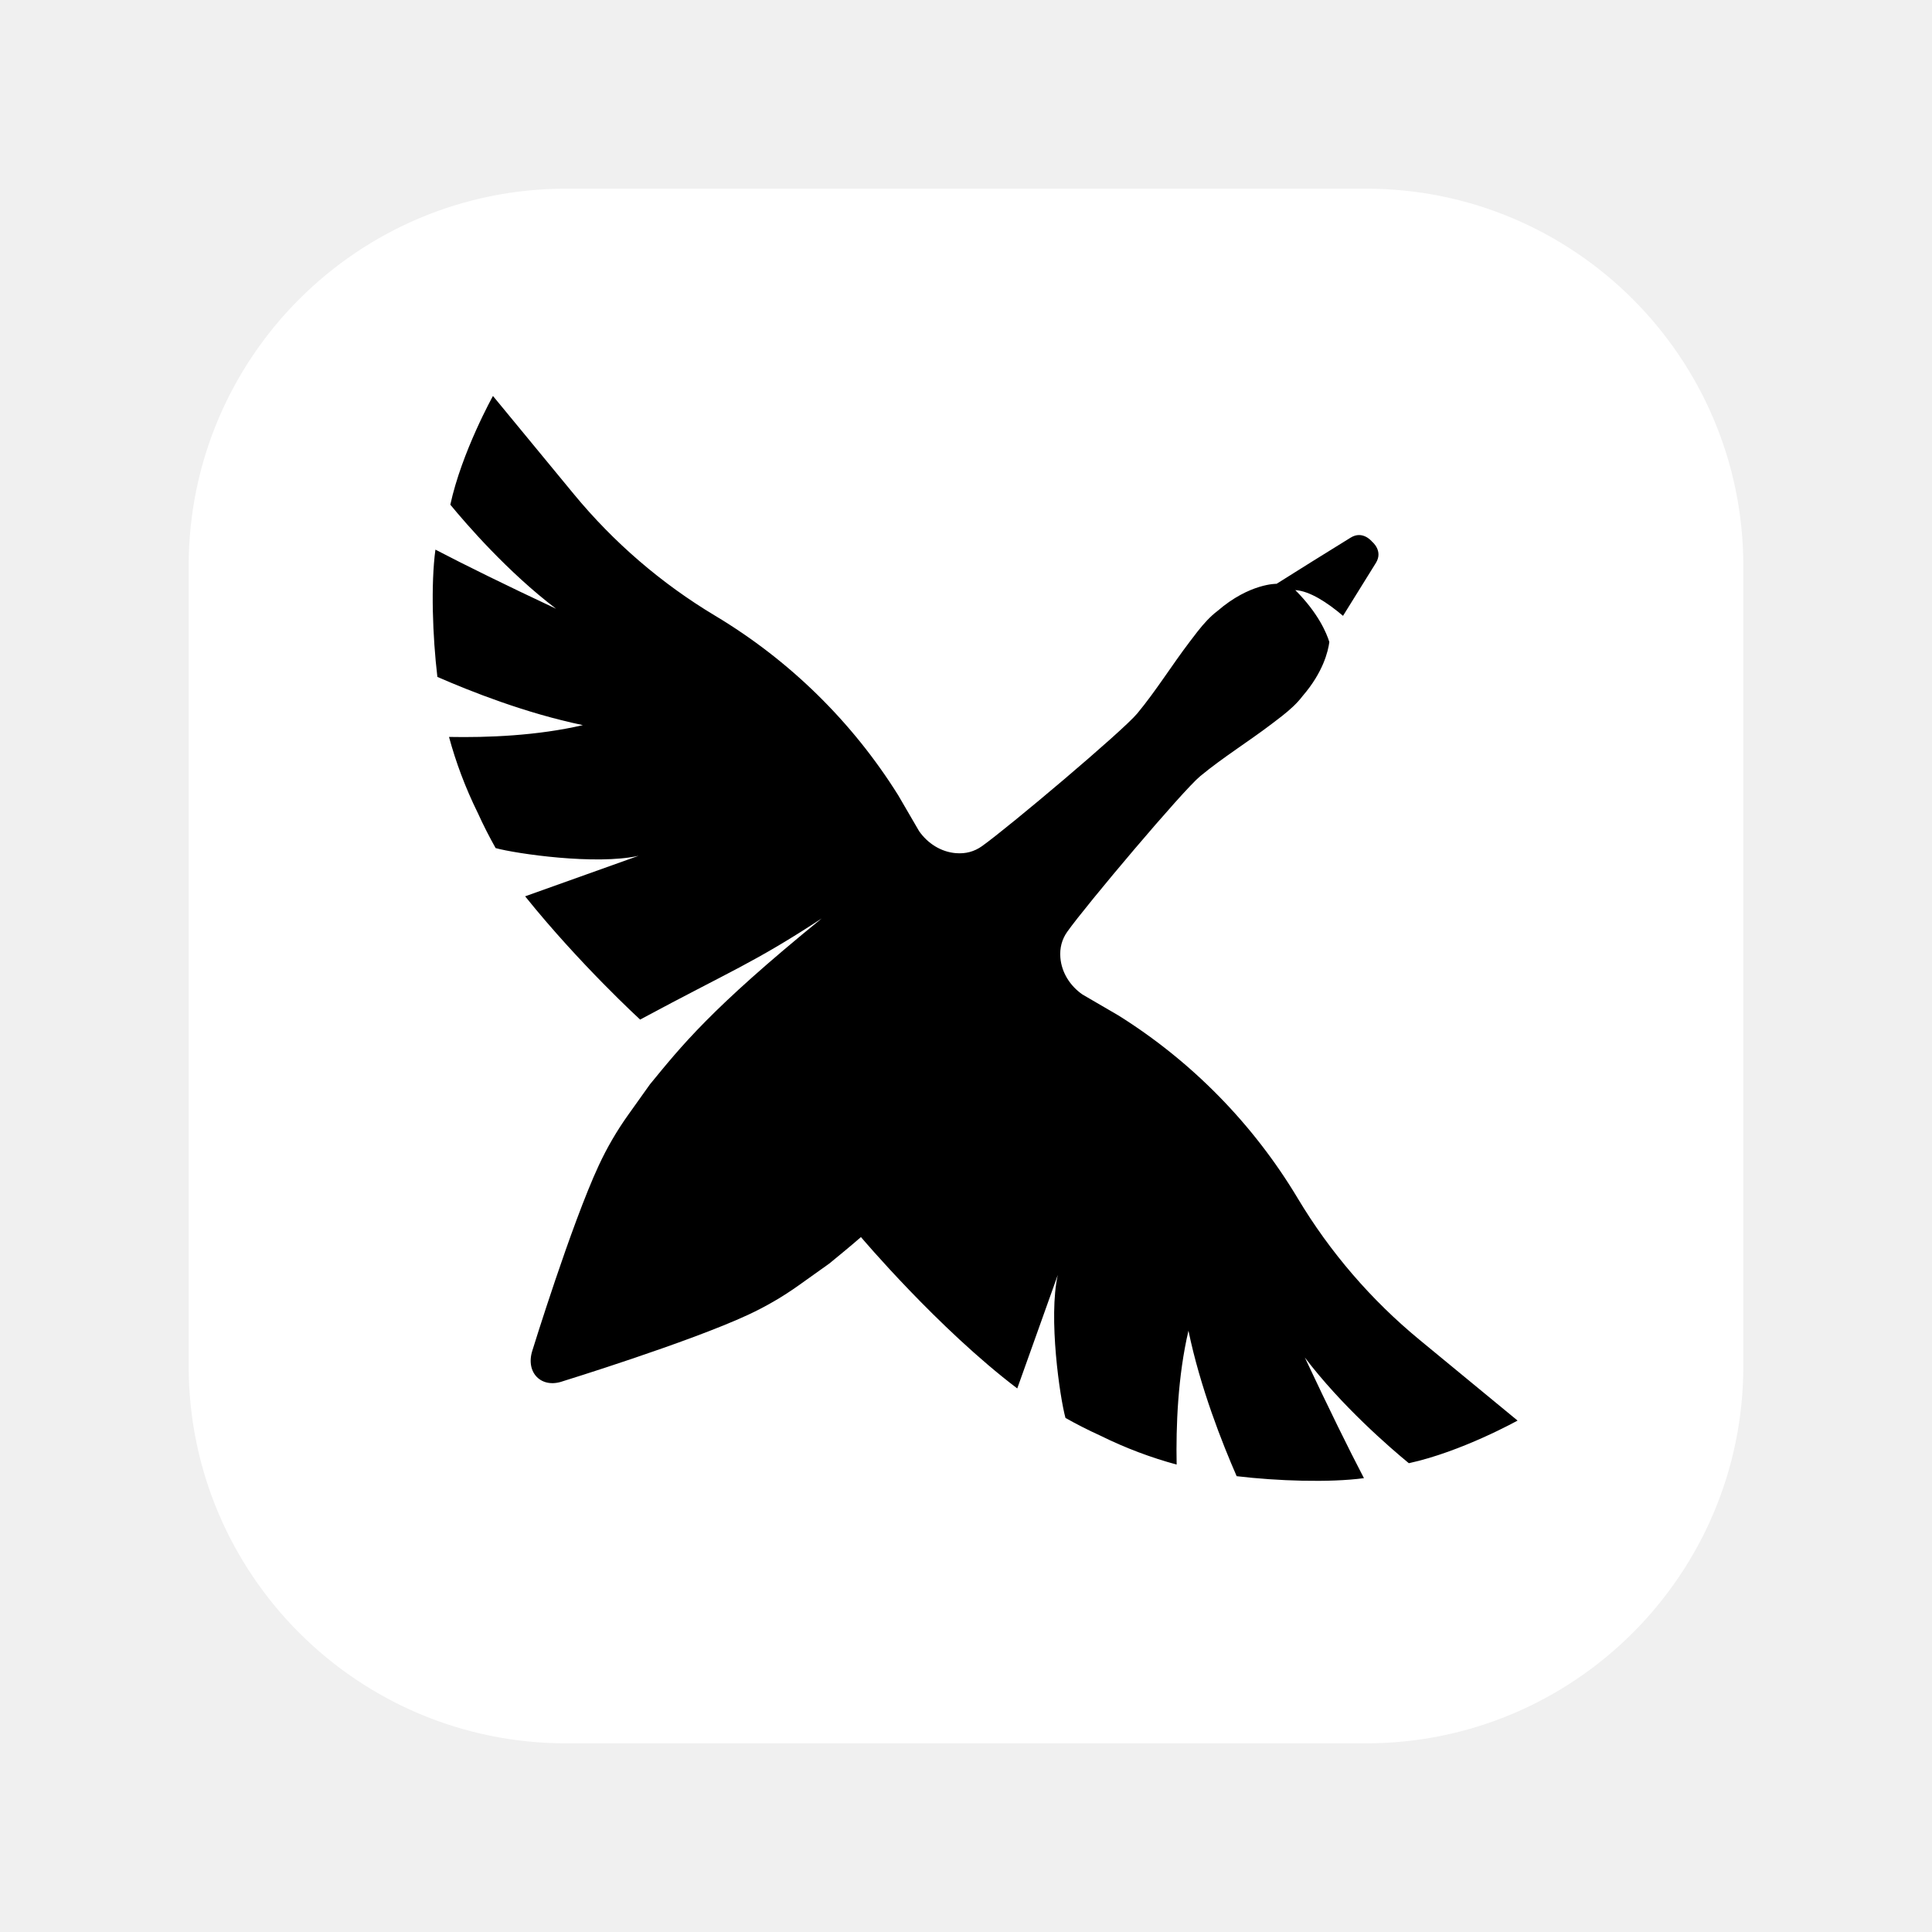
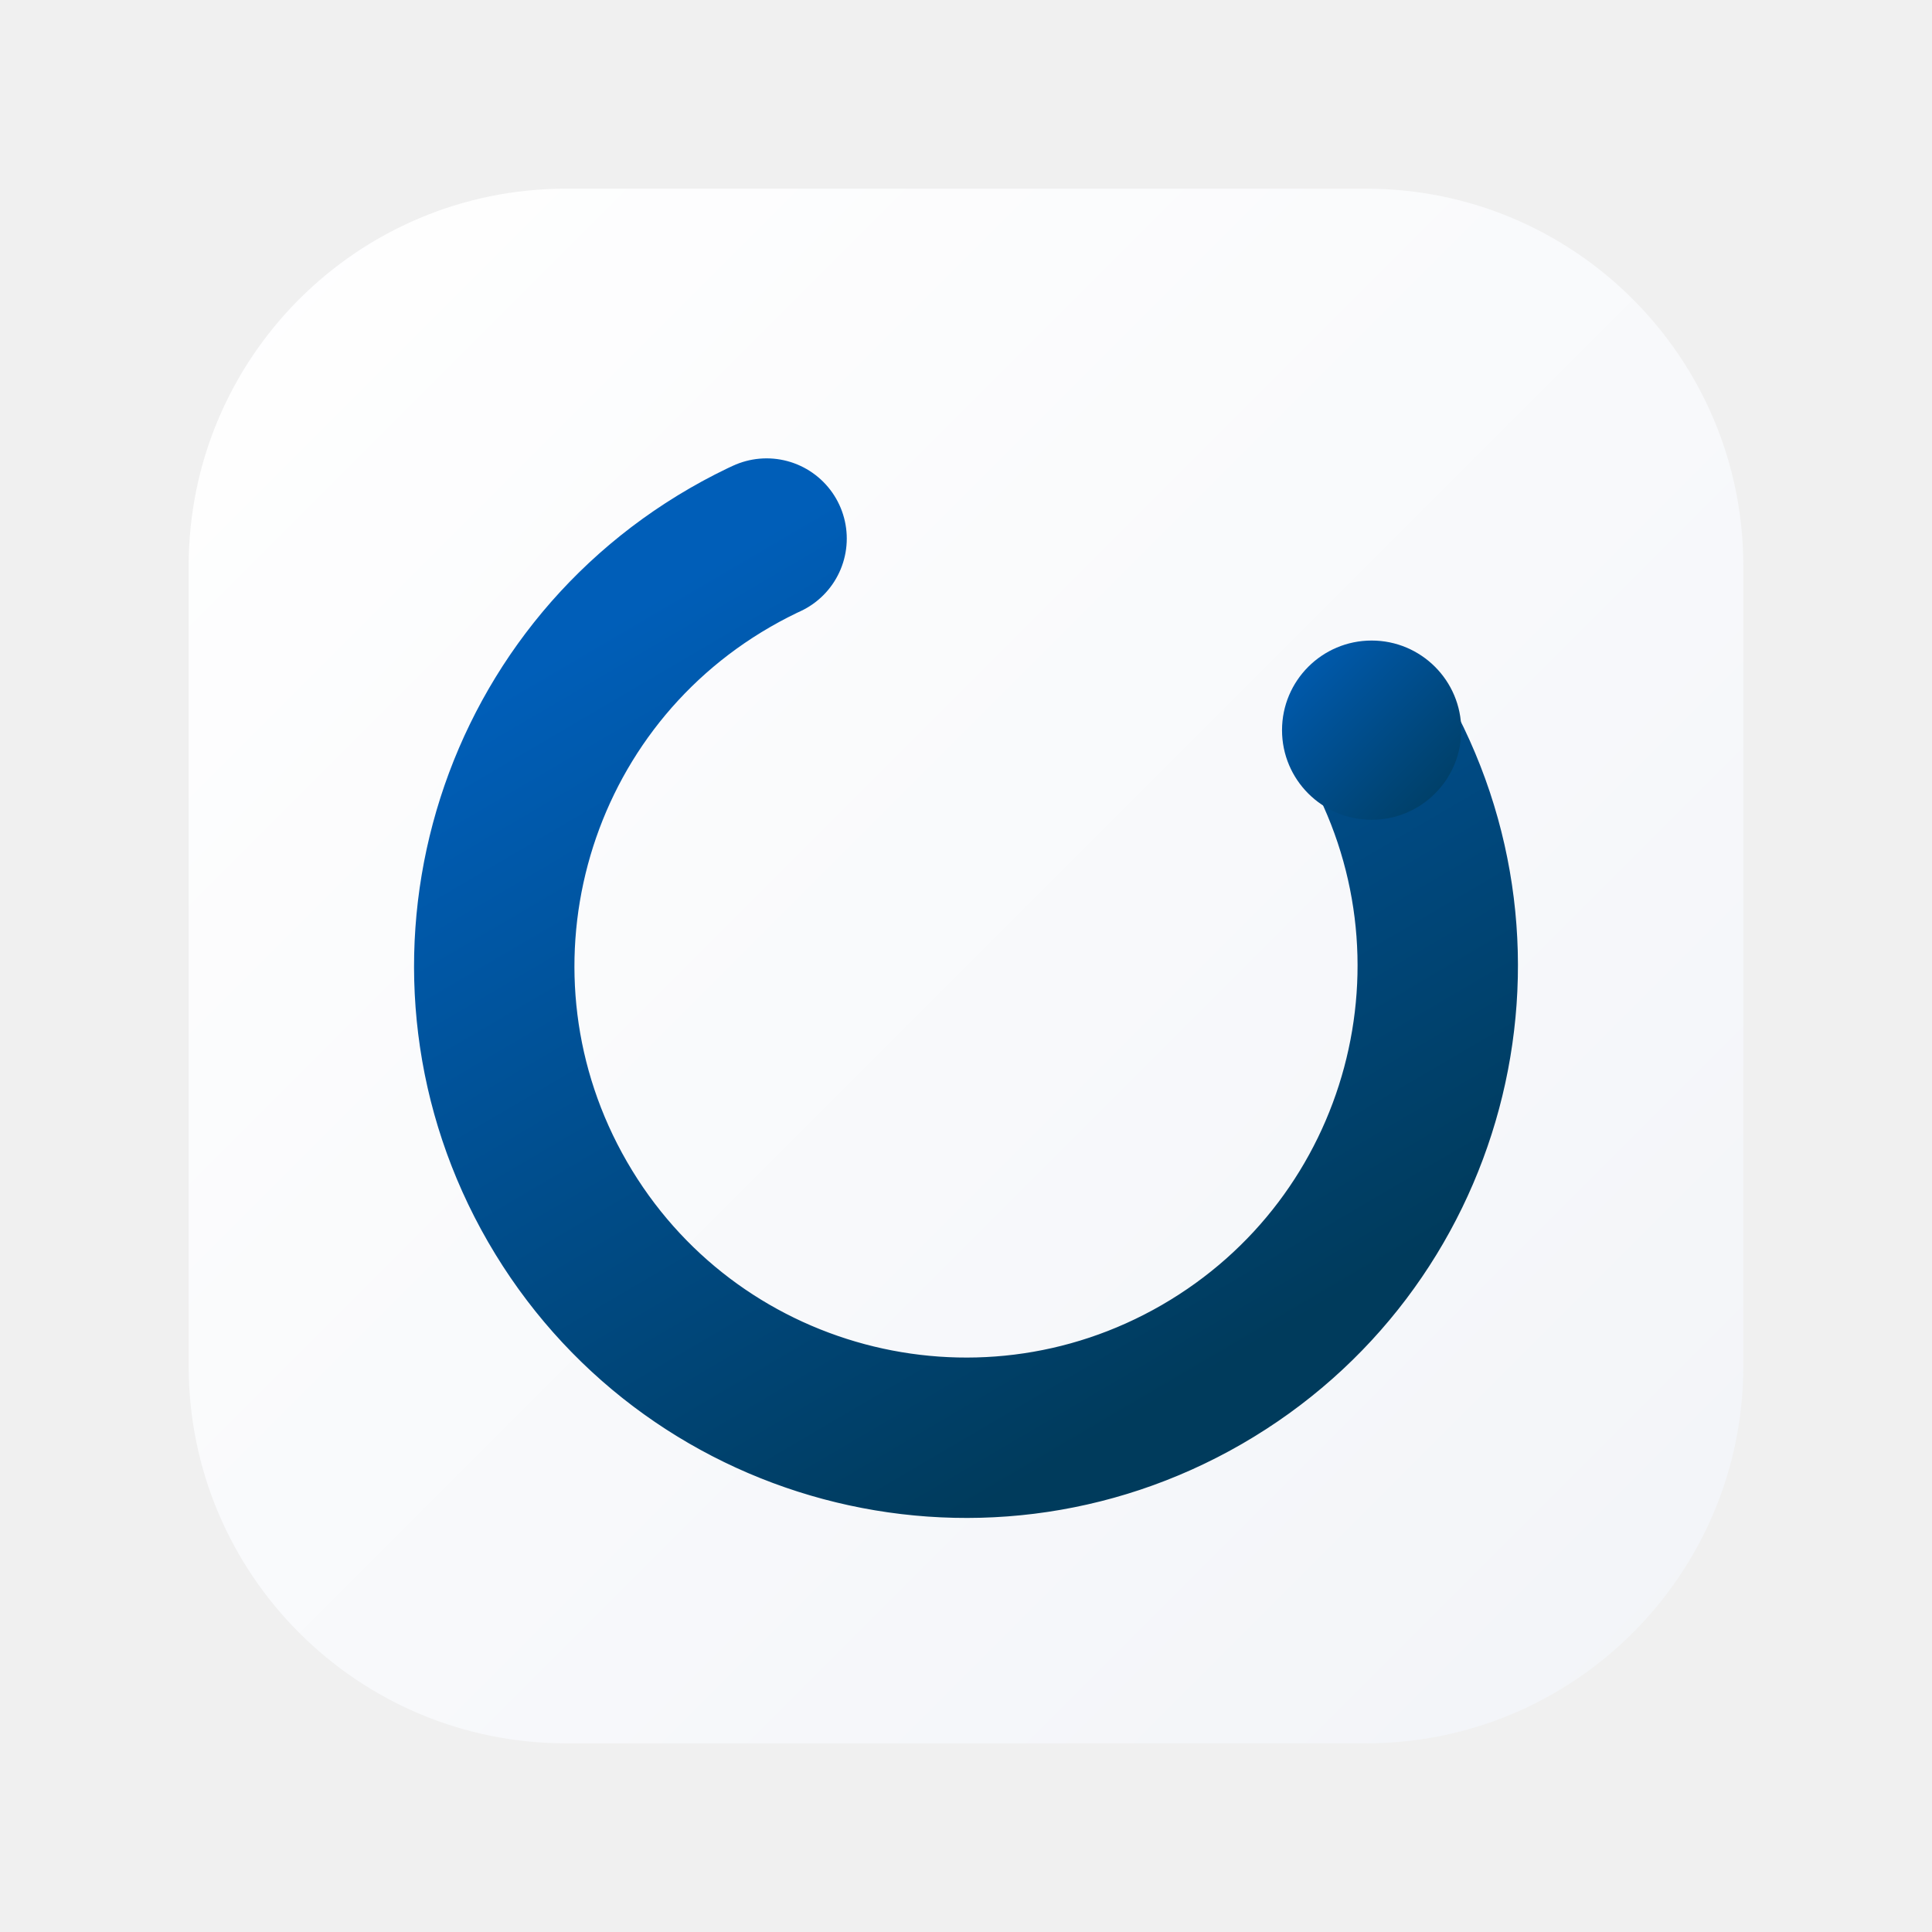
<svg xmlns="http://www.w3.org/2000/svg" width="2048" height="2048" viewBox="0 0 2048 2048">
-   <rect x="200" y="200" width="1648" height="1648" rx="400" ry="400" fill="#ffffff" stroke="none" />
-   <g transform="translate(128, 94) scale(3)">
-     <path d="M455.145 485.687C473.786 481.639 493.559 470.622 493.559 470.622L458.952 442.115C441.844 428.034 427.282 411.116 415.898 392.108C400.167 365.845 378.431 343.683 352.485 327.445L339.813 320.066C335.471 317.048 332.444 312.344 332.013 307.037C331.737 303.615 332.557 300.556 334.47 297.864C341.068 288.564 375.172 248.097 381.422 242.926C389.471 236.273 398.44 230.739 406.761 224.403C407.944 223.501 409.131 222.604 410.3 221.689C410.341 221.648 410.4 221.616 410.436 221.58C413.106 219.472 415.626 217.233 417.629 214.578C424.862 206.202 426.62 198.797 427.051 195.52C426.072 192.366 423.153 185.314 415.018 177.179C420.117 177.492 426.29 181.525 431.887 186.27C435.644 180.265 439.578 173.92 443.507 167.562C446.131 163.315 442.238 160.138 442.129 160.039L442.107 160.034C442.107 160.034 442.107 160.016 442.102 160.012C442.002 159.903 438.825 156.01 434.588 158.634C425.528 164.24 416.473 169.851 408.42 174.949C408.42 174.949 398.875 174.75 387.572 184.512C384.912 186.52 382.673 189.039 380.57 191.704C380.529 191.745 380.493 191.799 380.461 191.84C379.541 193.005 378.644 194.192 377.747 195.38C371.406 203.705 365.877 212.67 359.224 220.719C354.057 226.973 313.586 261.072 304.286 267.671C301.594 269.584 298.539 270.408 295.113 270.127C289.811 269.701 285.102 266.669 282.083 262.328L274.705 249.656C258.467 223.701 236.305 201.974 210.042 186.243C191.034 174.859 174.12 160.292 160.035 143.188L131.519 108.581C131.519 108.581 120.497 128.35 116.454 146.995C122.078 153.834 136.749 170.807 153.826 183.769C135.466 175.135 121.893 168.459 111.188 162.876C109.538 175.085 110.182 193.549 111.881 207.848C123.47 212.919 143.202 220.732 163.289 224.884C147.222 228.641 129.597 229.325 115.987 229.058C118.385 237.909 121.72 246.937 126.207 256.019C128.115 260.22 130.204 264.322 132.461 268.337C139.663 270.318 167.939 274.437 182.985 271.056C168.016 276.4 142.885 285.378 142.885 285.378C162.187 309.393 183.52 328.931 183.52 328.931C215.969 311.483 223.366 309.099 247.703 293.182C208.292 325.251 198.063 338.344 187 351.8L179.291 362.618C175.285 368.238 171.809 374.207 168.904 380.465C159.183 401.381 145.423 445.949 145.423 445.949C142.967 453.717 148.659 459.41 156.2 456.727C156.2 456.727 200.76 442.967 221.684 433.246C227.939 430.336 233.917 426.86 239.532 422.858L250.35 415.149C253.98 412.163 257.588 409.235 261.549 405.782C261.549 405.782 288.782 438.045 316.776 459.269C316.776 459.269 325.755 434.139 331.098 419.169C327.712 434.22 331.832 462.496 333.817 469.693C337.823 471.95 341.934 474.039 346.135 475.947C355.222 480.438 364.245 483.77 373.097 486.167C372.834 472.553 373.514 454.932 377.271 438.866C381.422 458.952 389.231 478.689 394.307 490.273C408.605 491.973 427.069 492.616 439.279 490.966C433.695 480.262 427.019 466.679 418.386 448.329C431.347 465.406 448.32 480.076 455.159 485.7L455.145 485.687Z" fill="black" />
+   <defs>
+     <linearGradient id="bg" x1="0" y1="0" x2="1" y2="1">
+       <stop offset="0%" stop-color="#FFFFFF" />
+       <stop offset="100%" stop-color="#F2F4F8" />
+     </linearGradient>
+     <linearGradient id="ring" x1="0" y1="0" x2="0" y2="1">
+       <stop offset="0%" stop-color="#005EB8" />
+       <stop offset="100%" stop-color="#003B5C" />
+     </linearGradient>
+     <linearGradient id="tail" x1="0" y1="0" x2="1" y2="1">
+       <stop offset="0%" stop-color="#005EB8" />
+       <stop offset="100%" stop-color="#003B5C" />
+     </linearGradient>
+   </defs>
+   <rect x="200" y="200" width="1648" height="1648" rx="400" ry="400" fill="url(#bg)" stroke="none" />
+   <g transform="translate(1024 1024)">
+     <circle cx="0" cy="0" r="500" fill="none" stroke="url(#ring)" stroke-width="170" stroke-linecap="round" stroke-dasharray="2400 1100" transform="rotate(-30)" />
+     <circle cx="430" cy="-250" r="95" fill="url(#tail)" />
  </g>
</svg>
